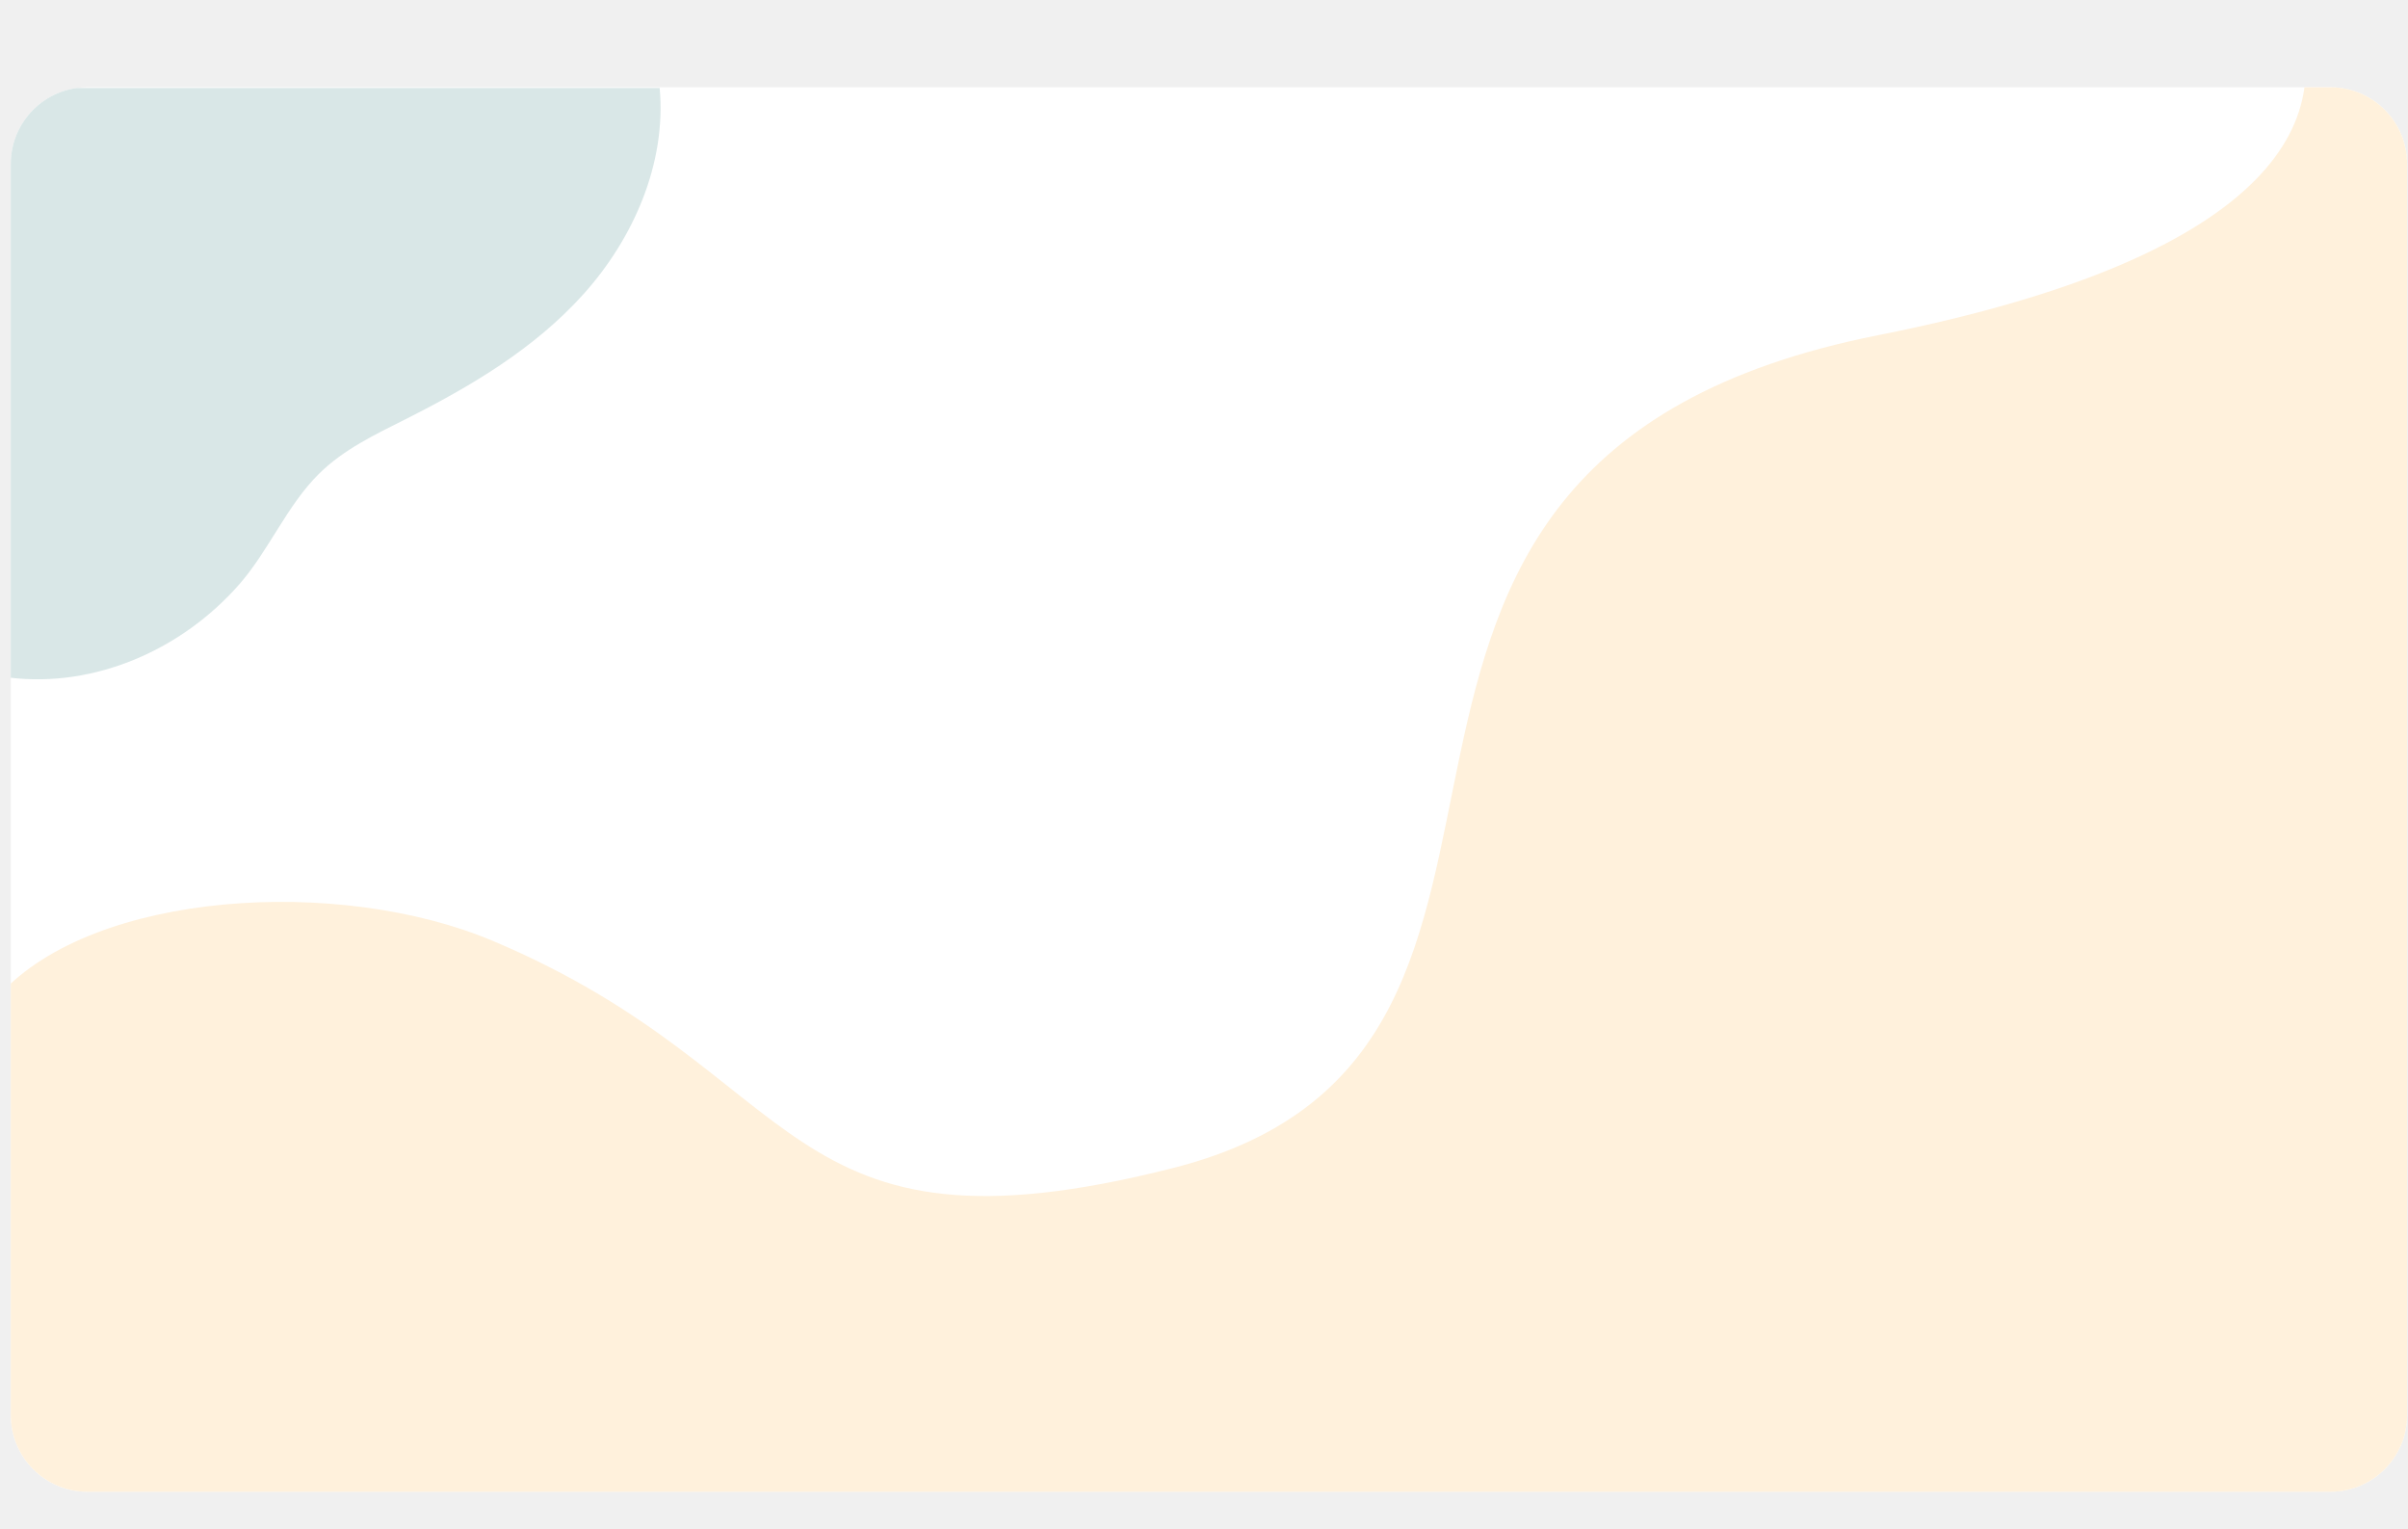
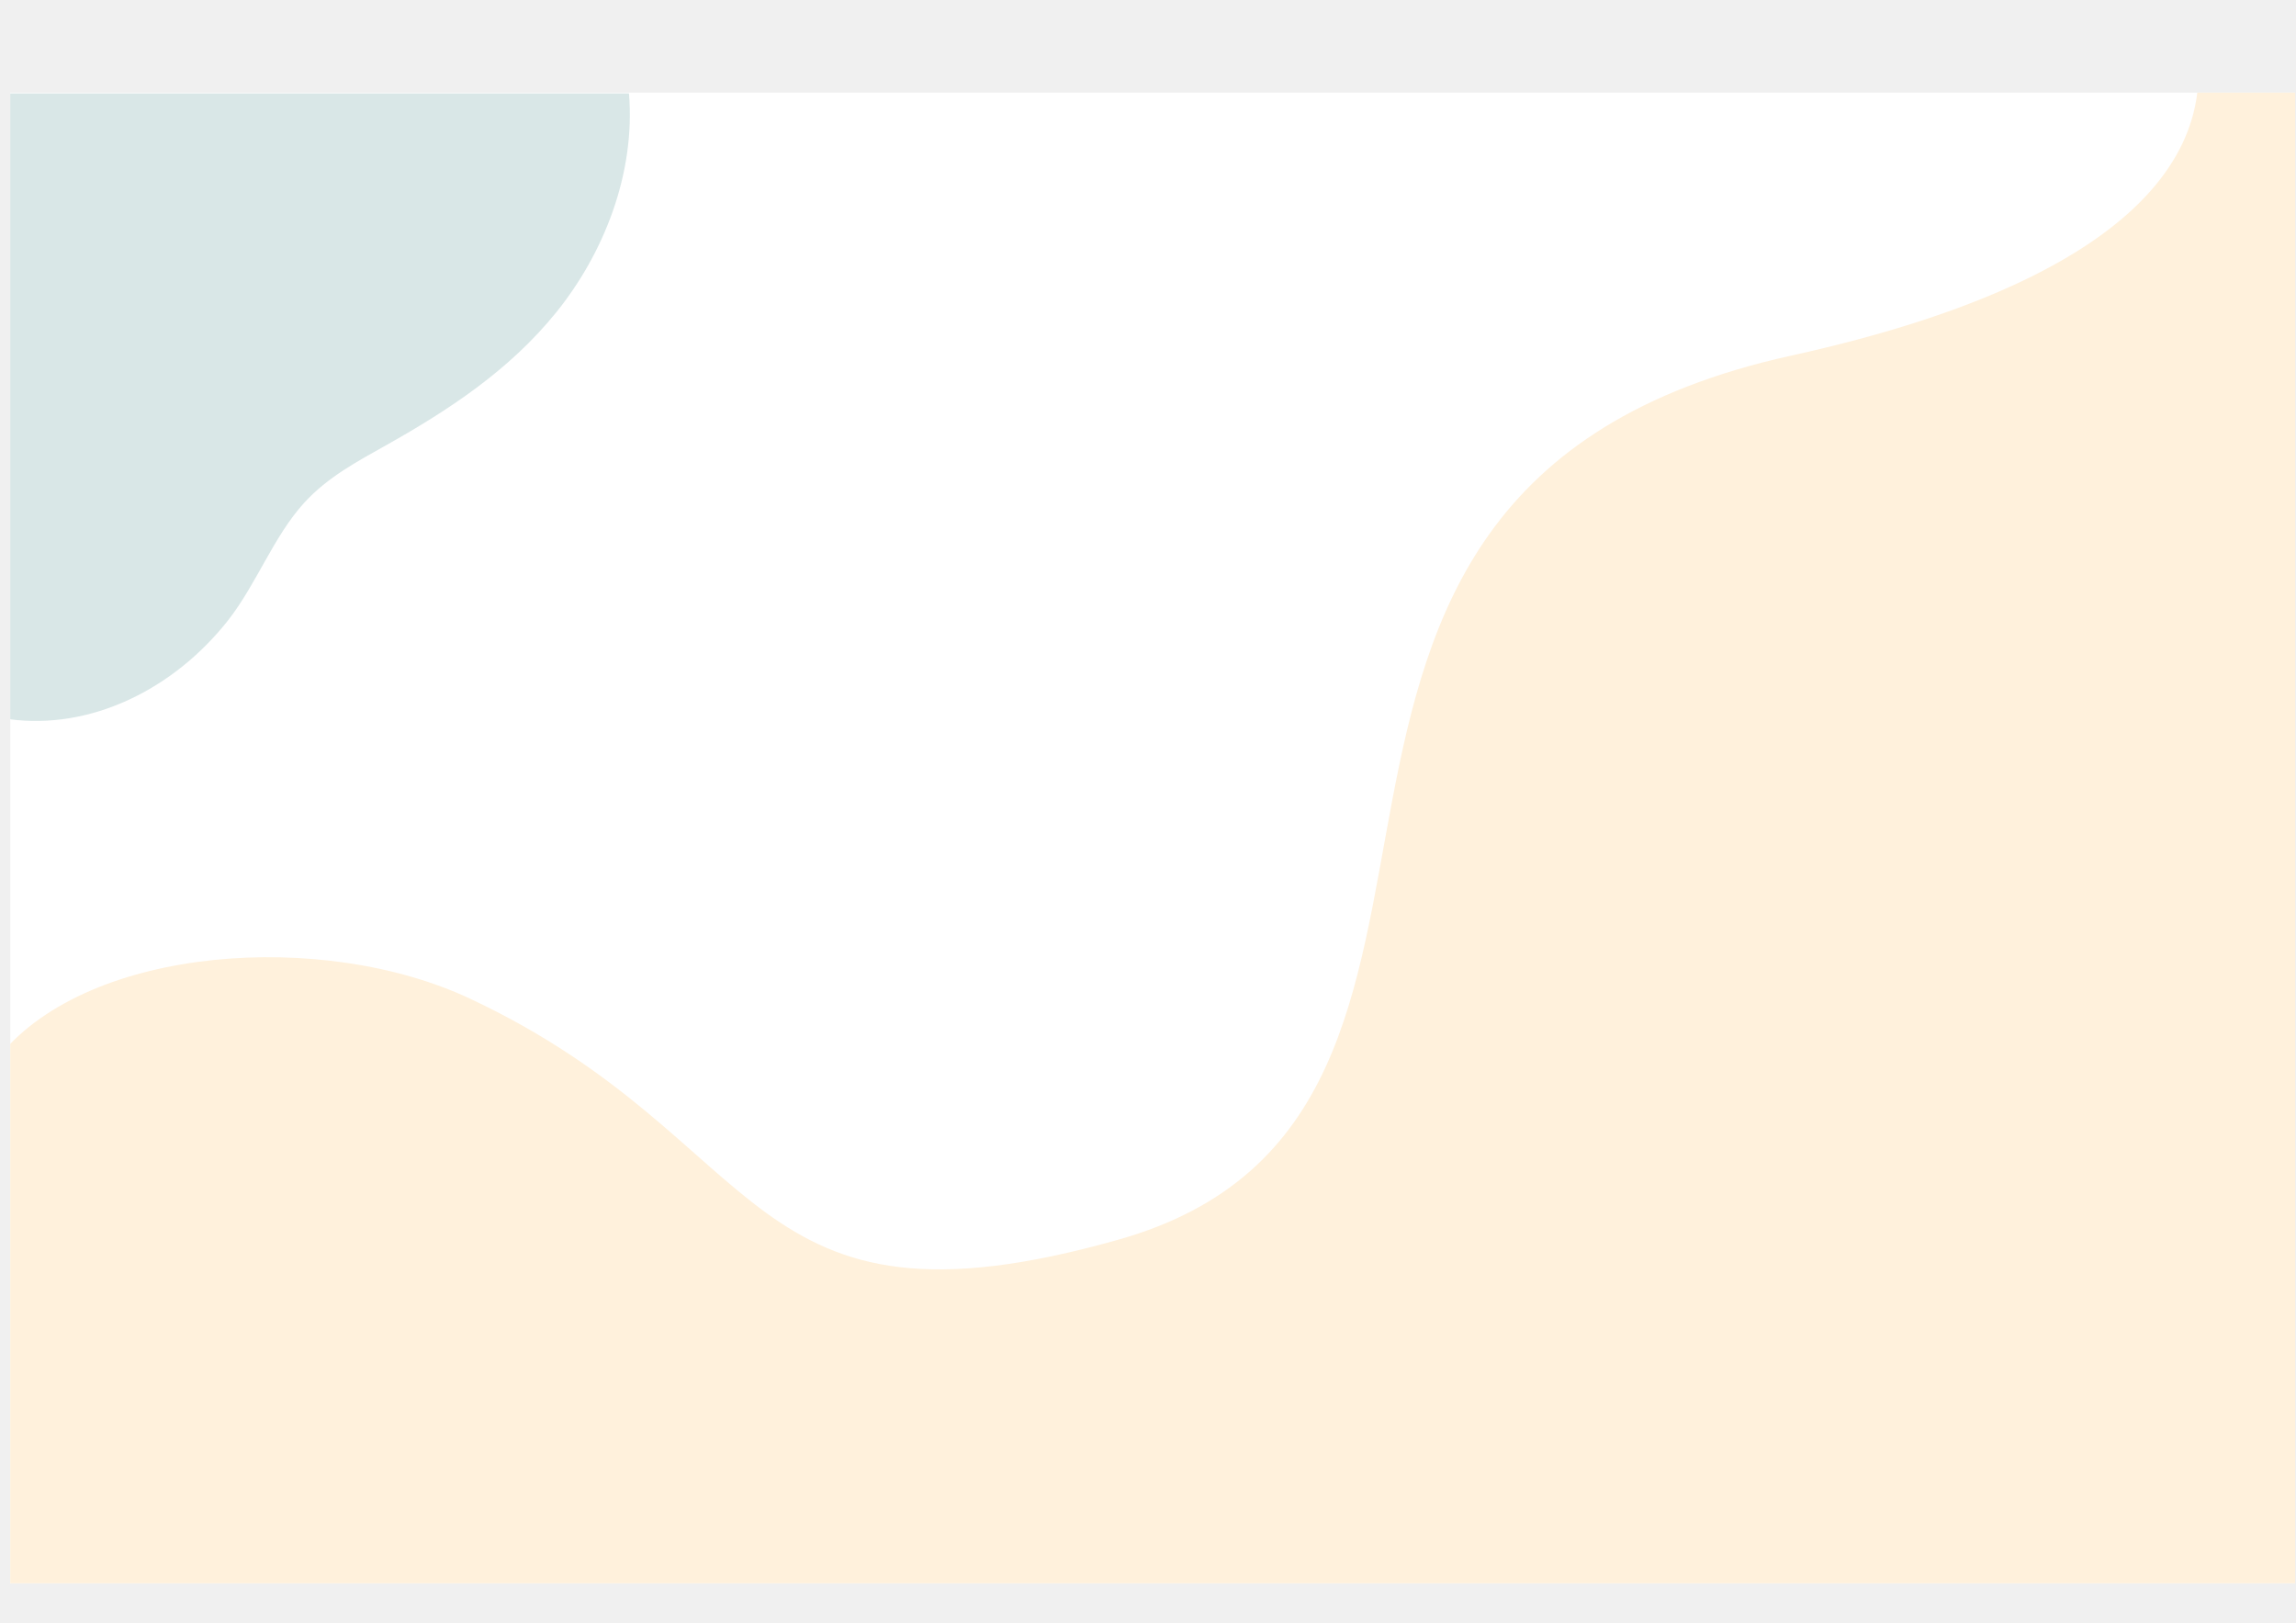
- <svg xmlns="http://www.w3.org/2000/svg" viewBox="0 0 585.58 371.68">
+ <svg xmlns="http://www.w3.org/2000/svg" viewBox="0 0 585.58 413.79">
  <defs>
    <style>.cls-1{fill:none;}.cls-2{clip-path:url(#clip-path);}.cls-3{fill:#fff;}.cls-4{fill:#c5c5c5;}.cls-5{fill:#fff1dc;}.cls-6{fill:#d9e7e7;}</style>
-     <clipPath id="clip-path" transform="translate(2.62 21.22)">
-       <rect class="cls-1" width="582.74" height="341.45" rx="18.64" />
+     <clipPath id="clip-path" transform="translate(2.62 23.62)">
+       <polygon class="cls-1" points="582.74 380.13 0 380.13 0 380.13 0 0 582.74 0 582.74 0 582.74 380.13" />
    </clipPath>
  </defs>
  <g id="Layer_2" data-name="Layer 2">
    <g id="OBJECTS">
      <g class="cls-2">
-         <rect class="cls-3" x="2.62" y="21.22" width="582.74" height="341.45" rx="18.64" />
-         <rect class="cls-1" x="2.24" y="21.72" width="582.74" height="341.45" rx="18.64" />
-         <path class="cls-4" d="M428.88,88.08s.22,1.63-1.8,4.49c-1.23,1.76-4.47,2.35-4.47,2.35s3.32.27,4.77,2.42a8.93,8.93,0,0,1,1.5,4.41,7.71,7.71,0,0,1,6.29-7.23S429.59,94.92,428.88,88.08Z" transform="translate(2.62 21.22)" />
-         <circle class="cls-4" cx="389.02" cy="171.09" r="7.53" transform="translate(-4.42 346.41) rotate(-45)" />
-         <rect class="cls-1" x="2.24" y="21.22" width="582.74" height="341.45" rx="18.64" />
-         <rect class="cls-1" x="2.24" y="21.22" width="582.74" height="341.45" rx="18.64" />
-         <rect class="cls-1" x="2.24" y="21.22" width="582.74" height="341.45" rx="18.64" />
-         <rect class="cls-1" x="2.24" y="21.22" width="582.74" height="341.45" rx="18.64" />
-         <path class="cls-5" d="M573.65-21.22H554.11c12.84,27.67-1.74,62-99.95,81.48-156.29,30.92-57.83,173.6-171.49,202.48-96.62,24.55-88.11-22.61-165.44-55.21-37.45-15.8-96.88-12.12-119.85,13V341.15a9.32,9.32,0,0,0,9.32,9.31H573.65a9.31,9.31,0,0,0,9.31-9.31v-353A9.31,9.31,0,0,0,573.65-21.22Z" transform="translate(2.62 21.22)" />
-         <path class="cls-6" d="M157.8.17c1.69,18.42-6.48,36.71-18.5,50.09S111.72,72.78,96,80.7C88.61,84.42,81,88,75,93.92c-7.83,7.7-12.18,18.63-19.44,26.93C41.67,136.71,20.46,146.07-.38,143.51V.17Z" transform="translate(2.62 21.22)" />
+         <polygon class="cls-3" points="585.35 403.75 2.62 403.75 2.62 403.75 2.62 23.62 585.35 23.62 585.35 23.62 585.35 403.75" />
+         <rect class="cls-1" x="2.24" y="24.18" width="582.74" height="380.13" rx="18.64" />
+         <path class="cls-4" d="M428.88,98.06s.22,1.81-1.8,5c-1.23,2-4.47,2.61-4.47,2.61s3.32.31,4.77,2.69a10.81,10.81,0,0,1,1.5,4.92s0-6.42,6.29-8C435.17,105.23,429.59,105.67,428.88,98.06Z" transform="translate(2.62 23.62)" />
+         <ellipse class="cls-4" cx="391.64" cy="214.1" rx="7.53" ry="8.38" />
+         <rect class="cls-1" x="2.24" y="23.62" width="582.74" height="380.13" rx="18.64" />
+         <rect class="cls-1" x="2.24" y="23.62" width="582.74" height="380.13" rx="18.64" />
+         <rect class="cls-1" x="2.24" y="23.62" width="582.74" height="380.13" rx="18.64" />
+         <rect class="cls-1" x="2.24" y="23.62" width="582.74" height="380.13" rx="18.64" />
+         <path class="cls-5" d="M573.65-23.62H554.11c12.84,30.8-1.74,69.07-99.95,90.7C297.87,101.51,396.33,260.35,282.67,292.5c-96.62,27.33-88.11-25.17-165.44-61.46C79.78,213.45,20.35,217.55-2.62,245.5V379.79c0,5.73,4.18,10.38,9.32,10.38H573.65c5.14,0,9.31-4.65,9.31-10.38v-393C583-19,578.79-23.62,573.65-23.62Z" transform="translate(2.62 23.62)" />
+         <path class="cls-6" d="M157.8.19c1.69,20.51-6.48,40.87-18.5,55.77S111.72,81,96,89.84C88.61,94,81,98,75,104.56c-7.83,8.57-12.18,20.73-19.44,30C41.67,152.2,20.46,162.62-.38,159.77V.19Z" transform="translate(2.62 23.62)" />
      </g>
    </g>
  </g>
</svg>
